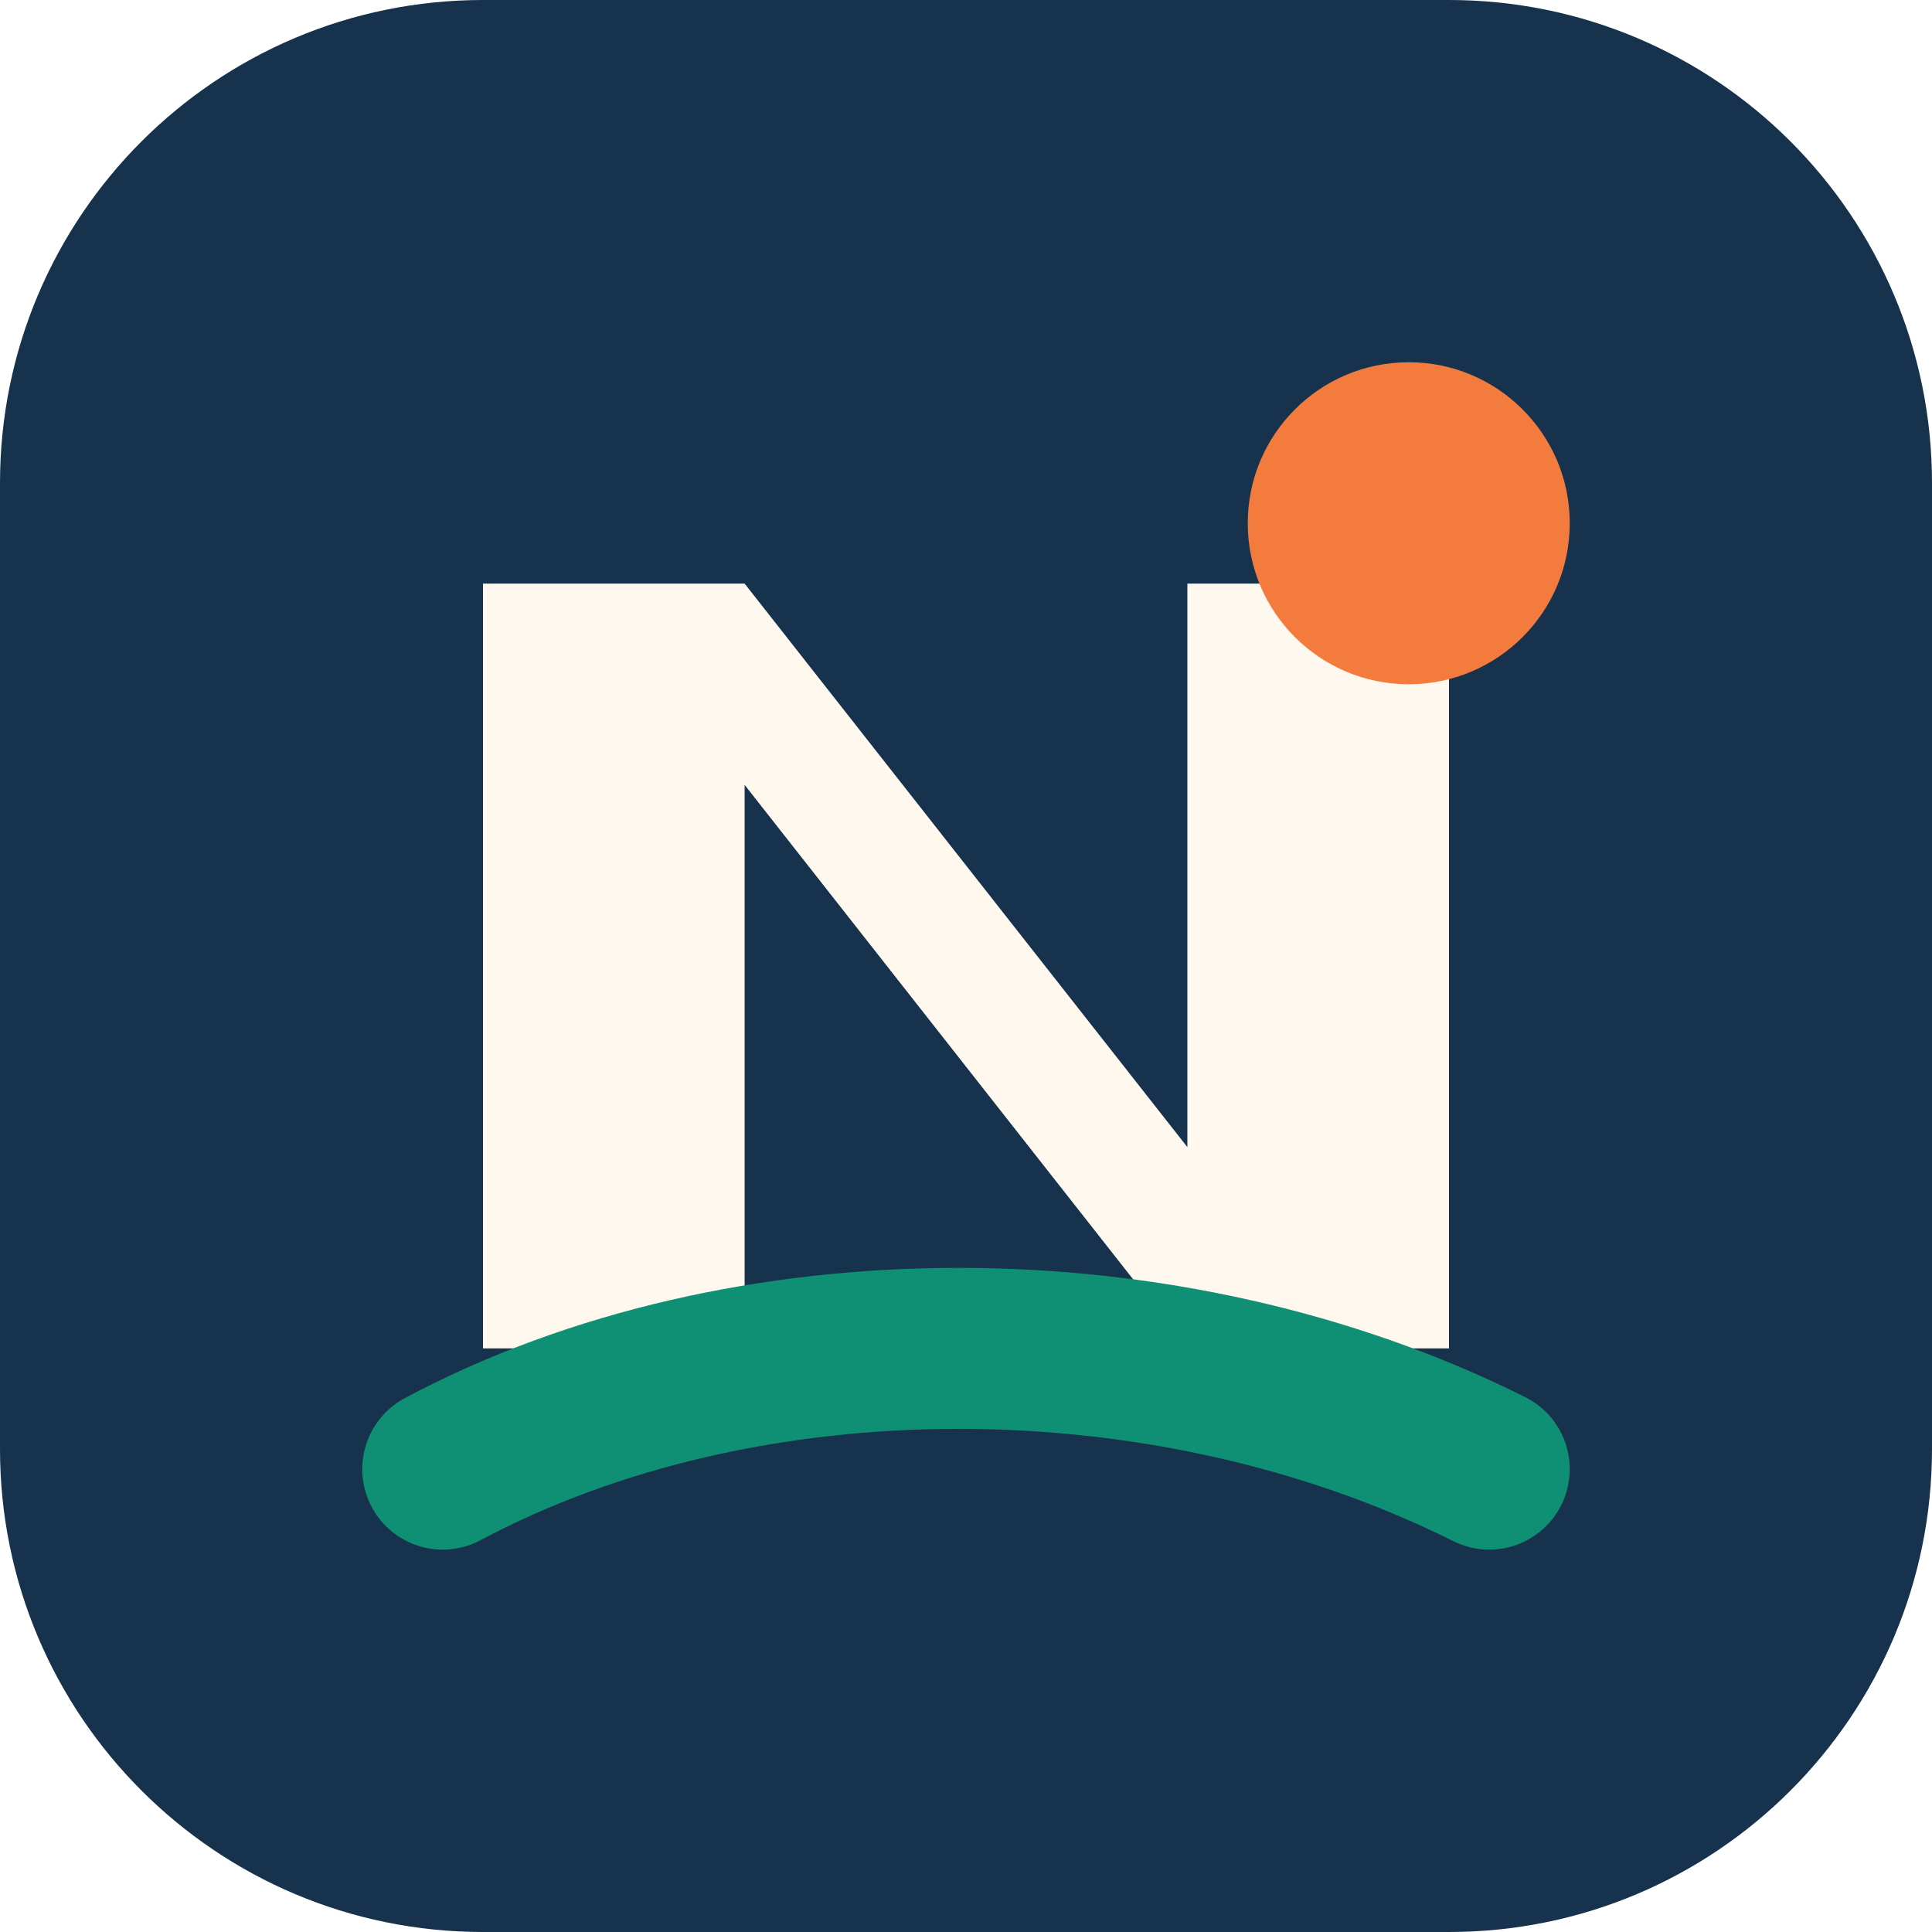
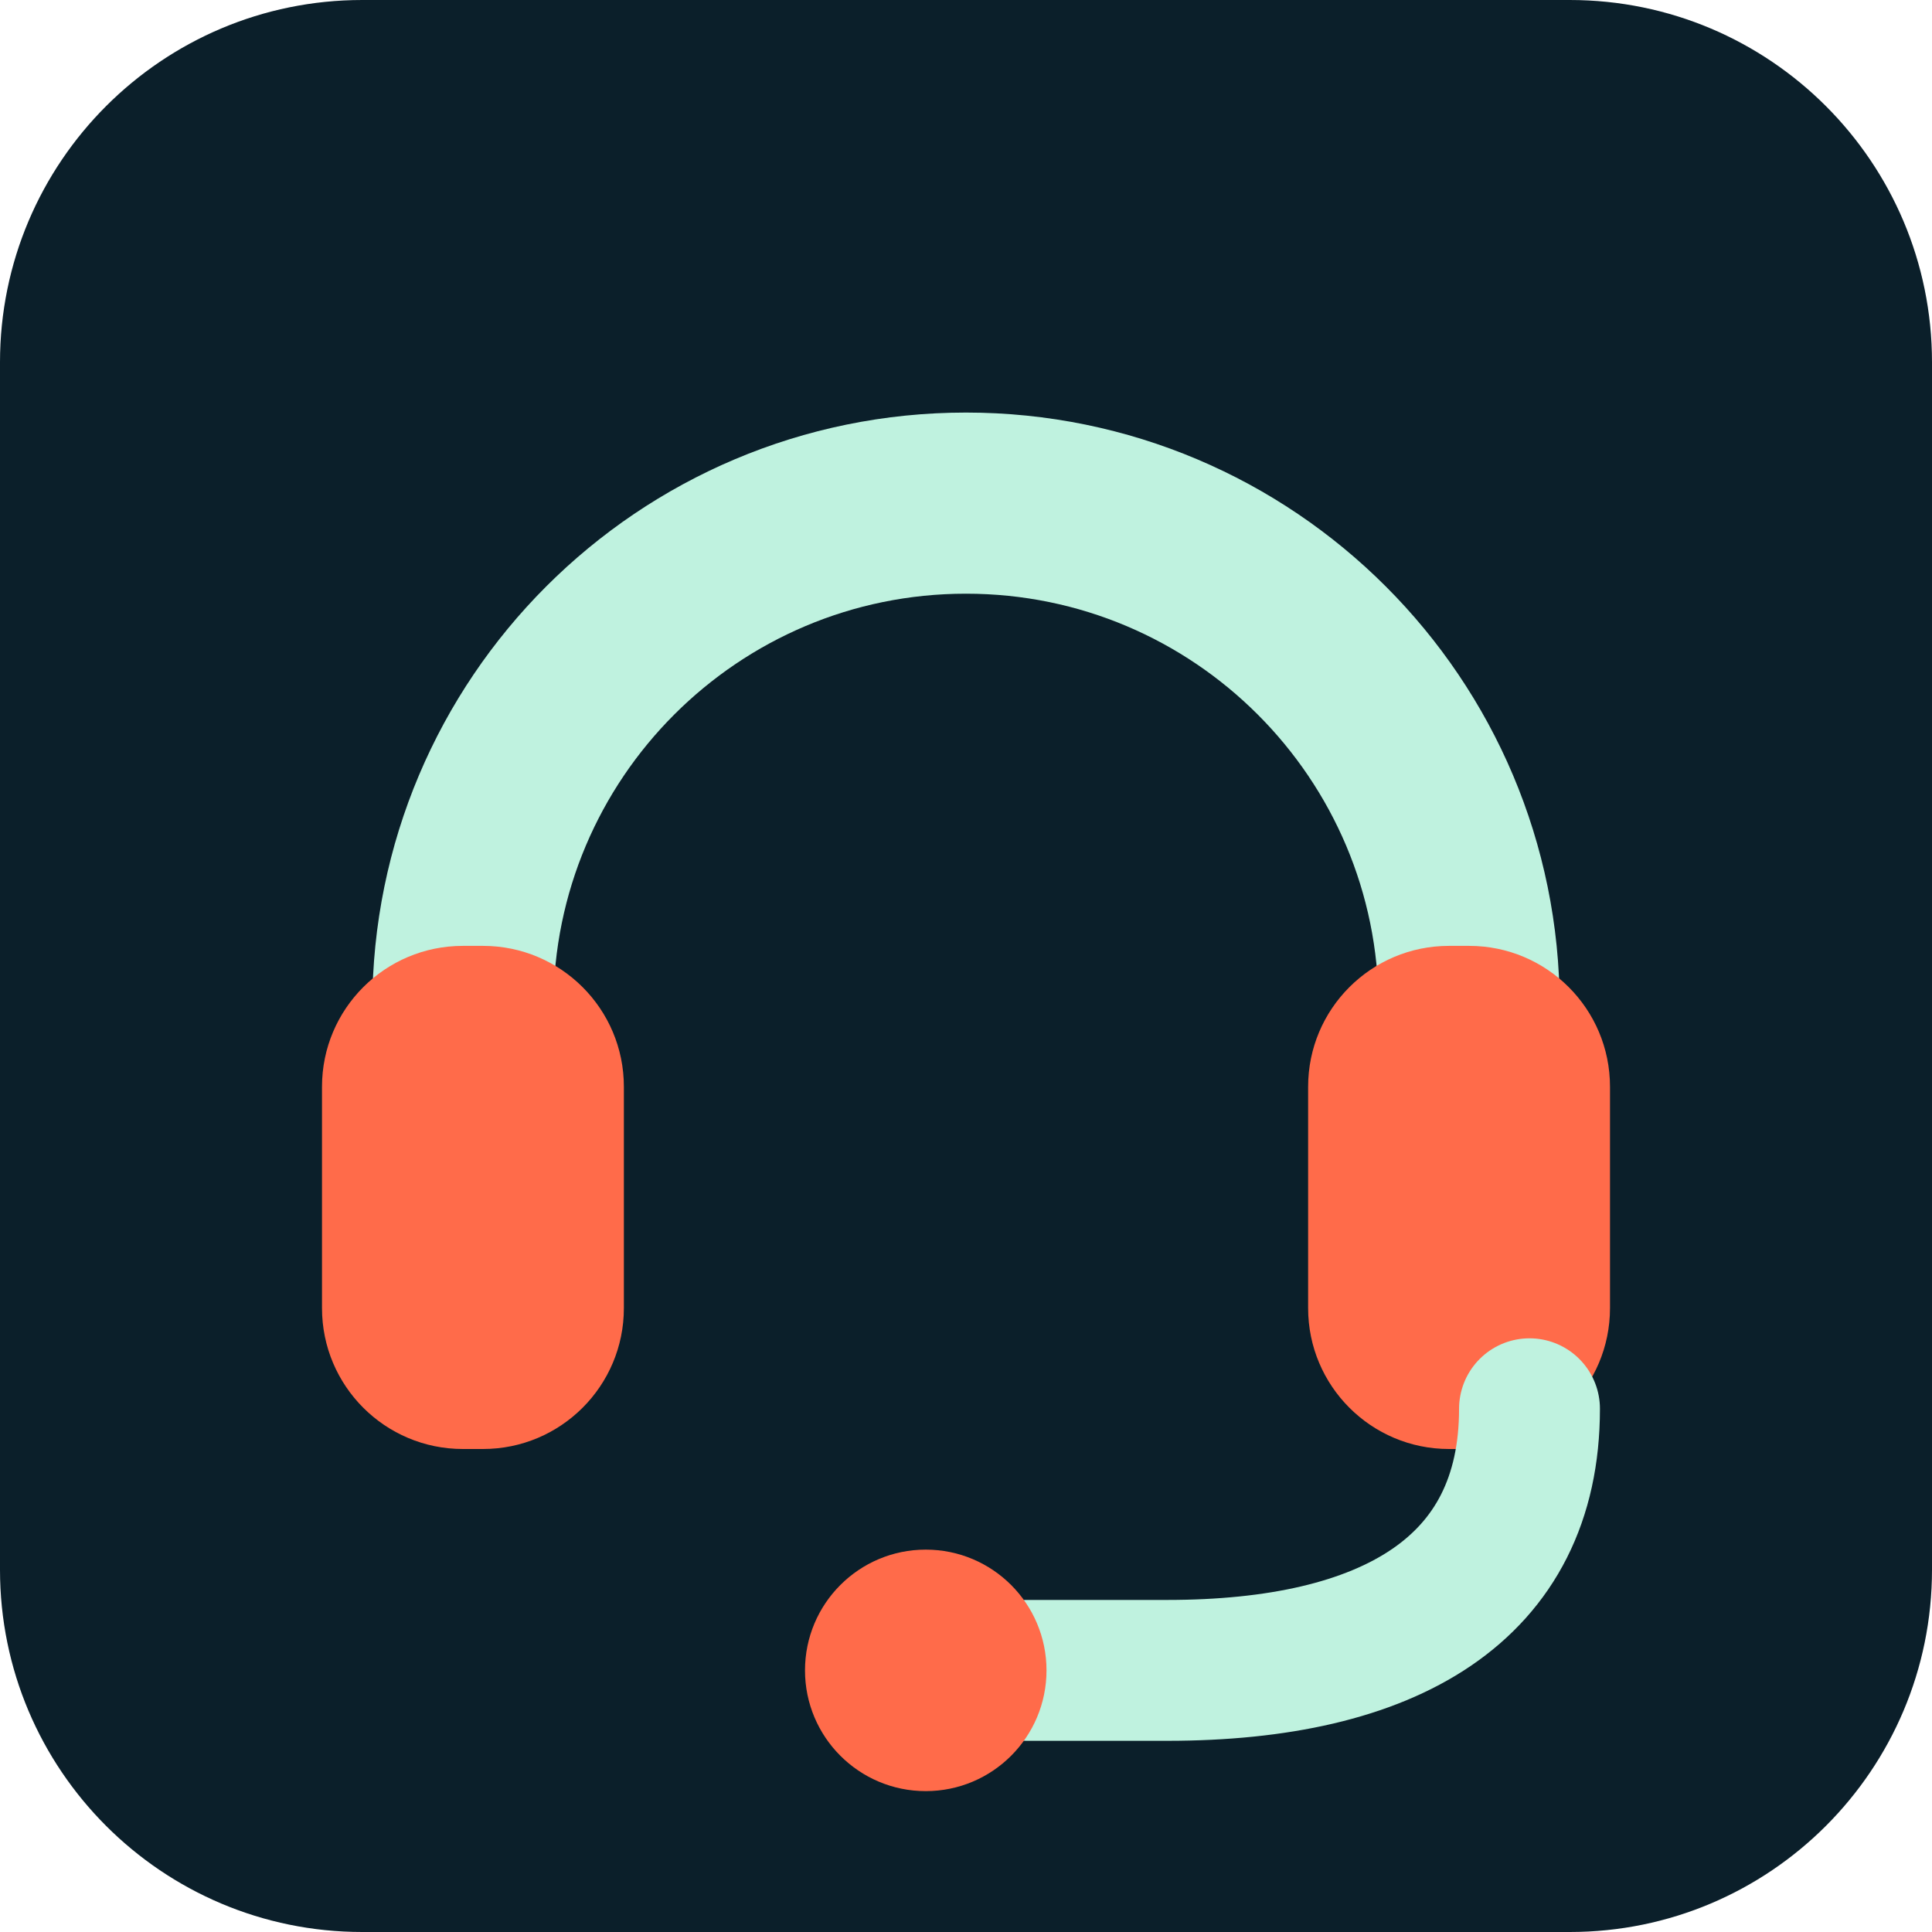
- <svg xmlns="http://www.w3.org/2000/svg" viewBox="0 0 96 96" role="img" aria-label="Site logo">
-   <rect width="96" height="96" rx="24" fill="#17324D" />
-   <path d="M24 60V29h13l22 28V29h13v38H59L37 39v28H24z" fill="#FFF8EE" />
-   <circle cx="70" cy="26" r="8" fill="#F27B3D" />
-   <path d="M22 73c15-8 36-8 52 0" fill="none" stroke="#0F8F73" stroke-width="8" stroke-linecap="round" />
+ <svg xmlns="http://www.w3.org/2000/svg" viewBox="0 0 96 96" role="img" aria-label="Outsourced Helpdesk Services logo">
+   <rect width="96" height="96" rx="18" fill="#0B1F2A" />
+   <path d="M23 50a25 25 0 0 1 50 0" fill="none" stroke="#BFF2DF" stroke-width="9" stroke-linecap="round" />
+   <rect x="16" y="47" width="15" height="25" rx="7" fill="#FF6B4A" />
+   <rect x="65" y="47" width="15" height="25" rx="7" fill="#FF6B4A" />
+   <path d="M76 70c0 9-7 13-18 13h-7" fill="none" stroke="#BFF2DF" stroke-width="7" stroke-linecap="round" />
+   <circle cx="46" cy="83" r="6" fill="#FF6B4A" />
</svg>
